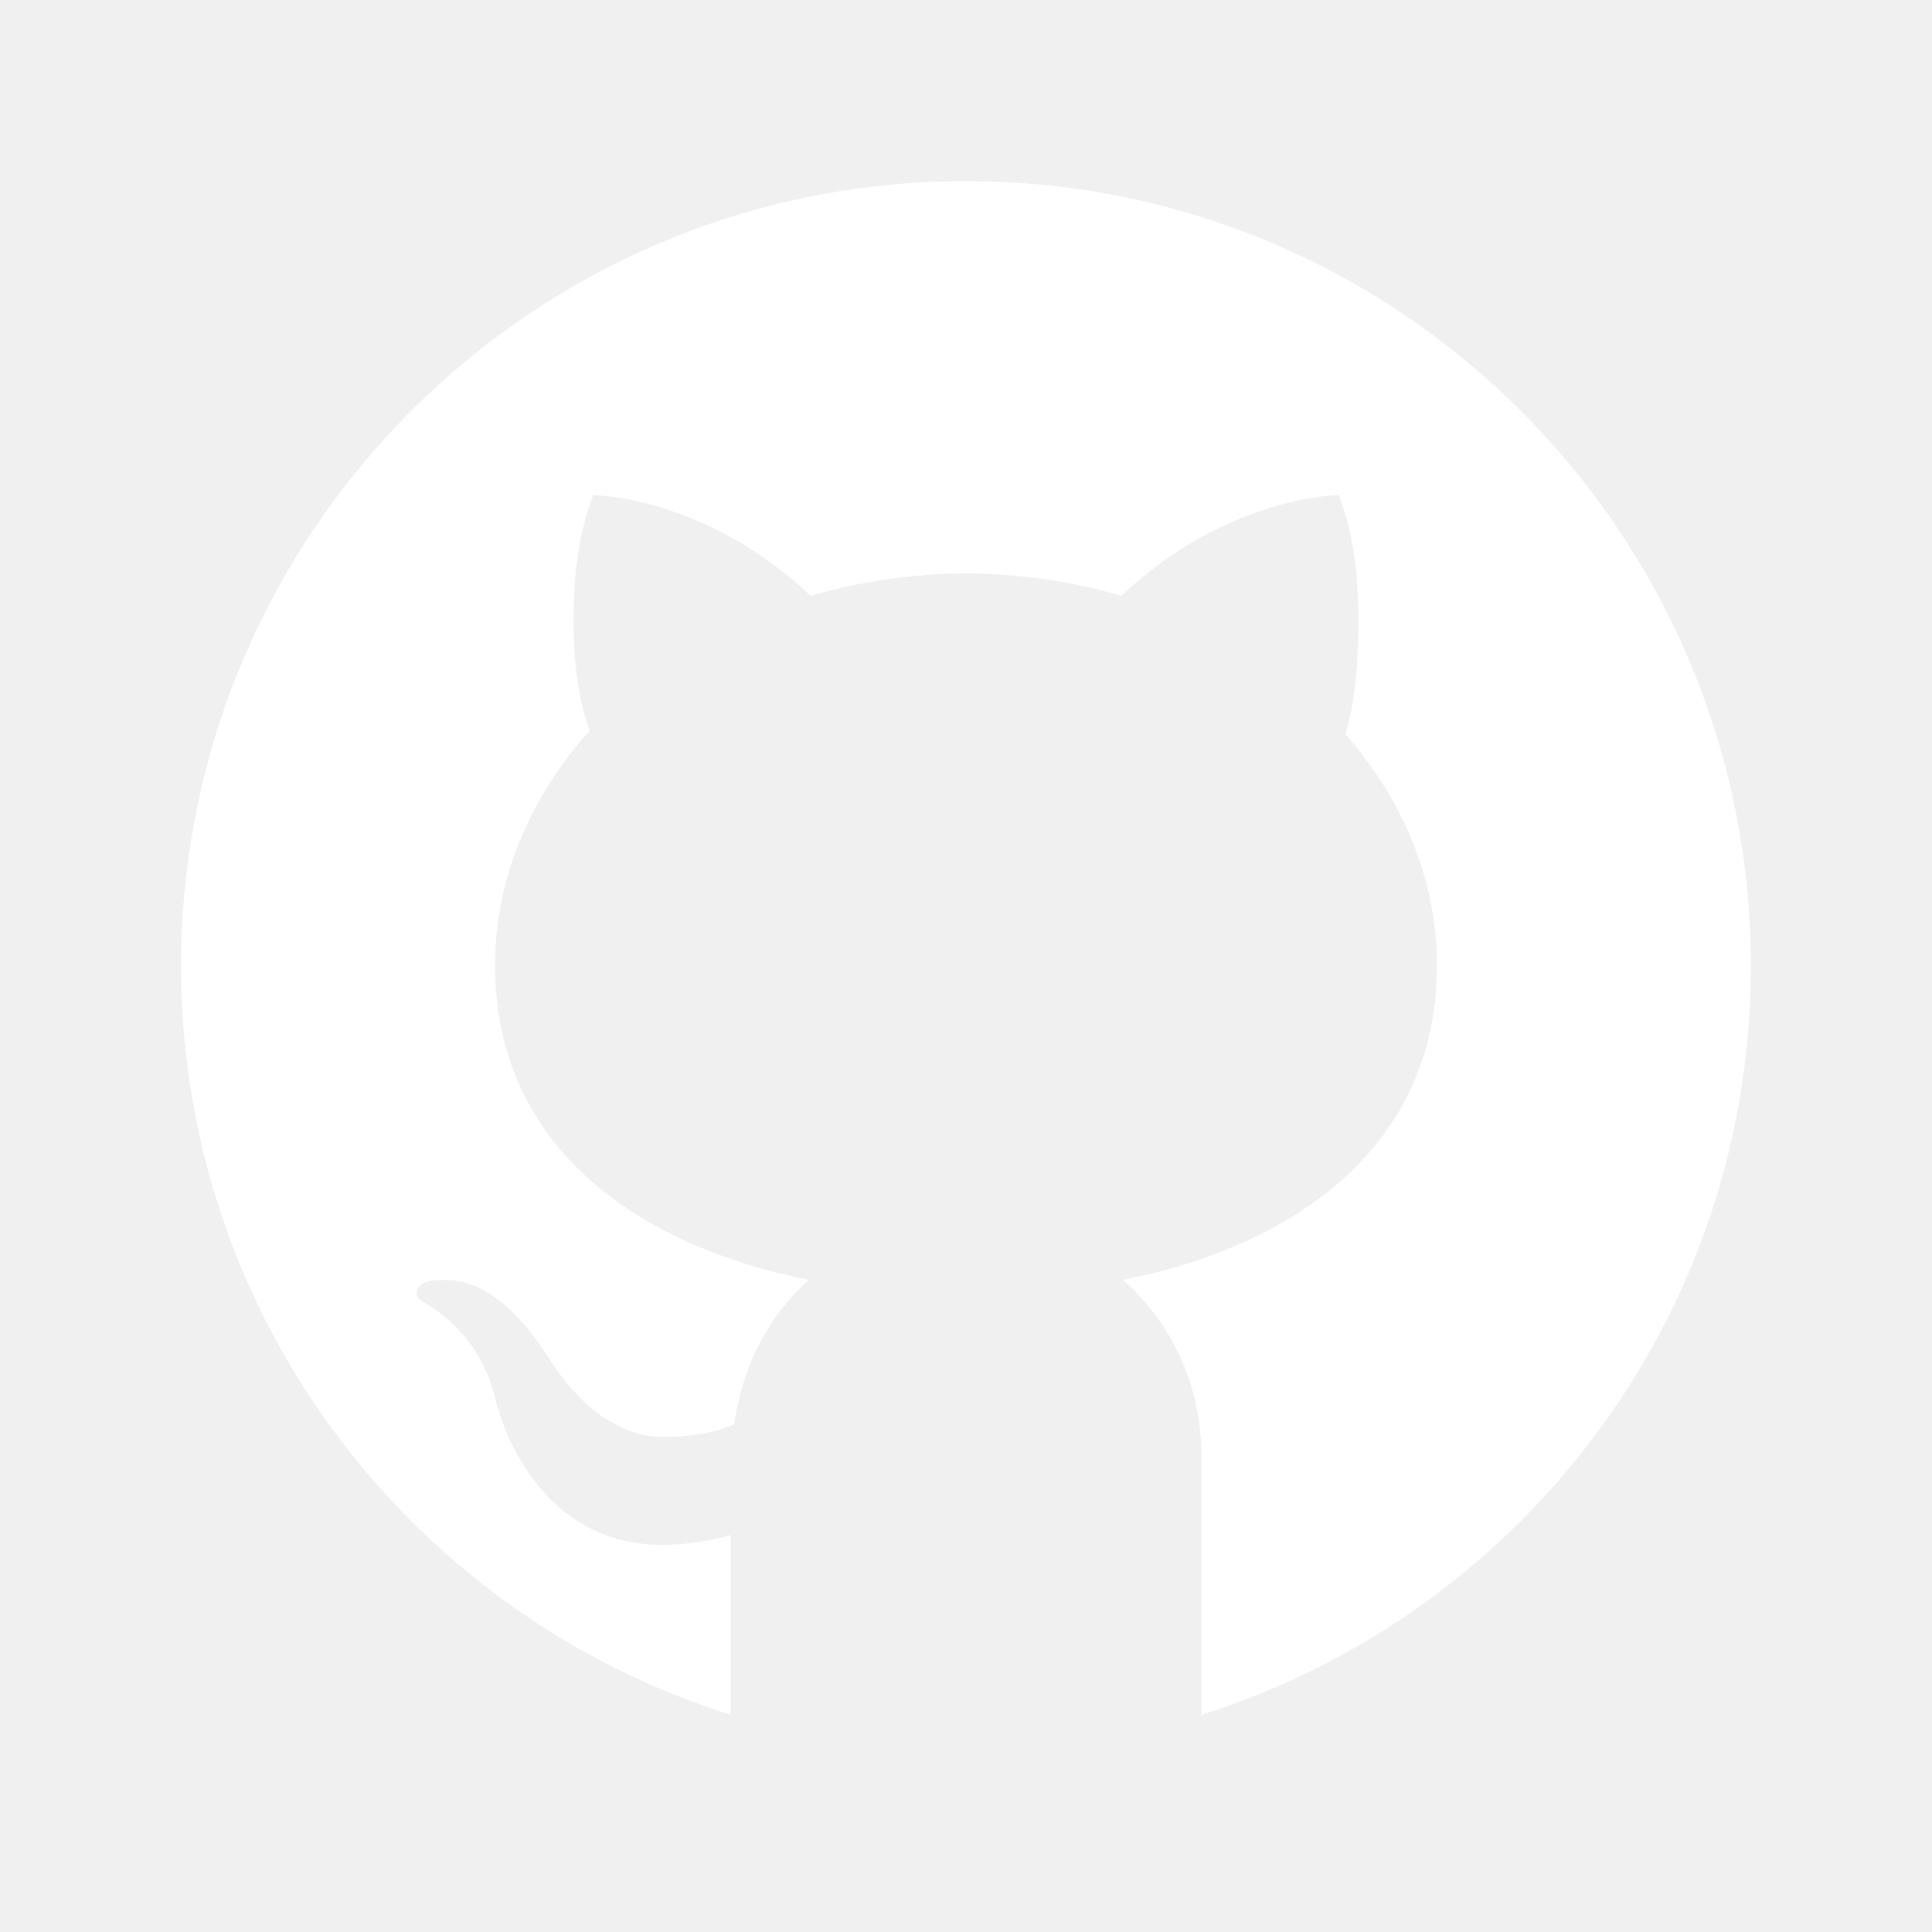
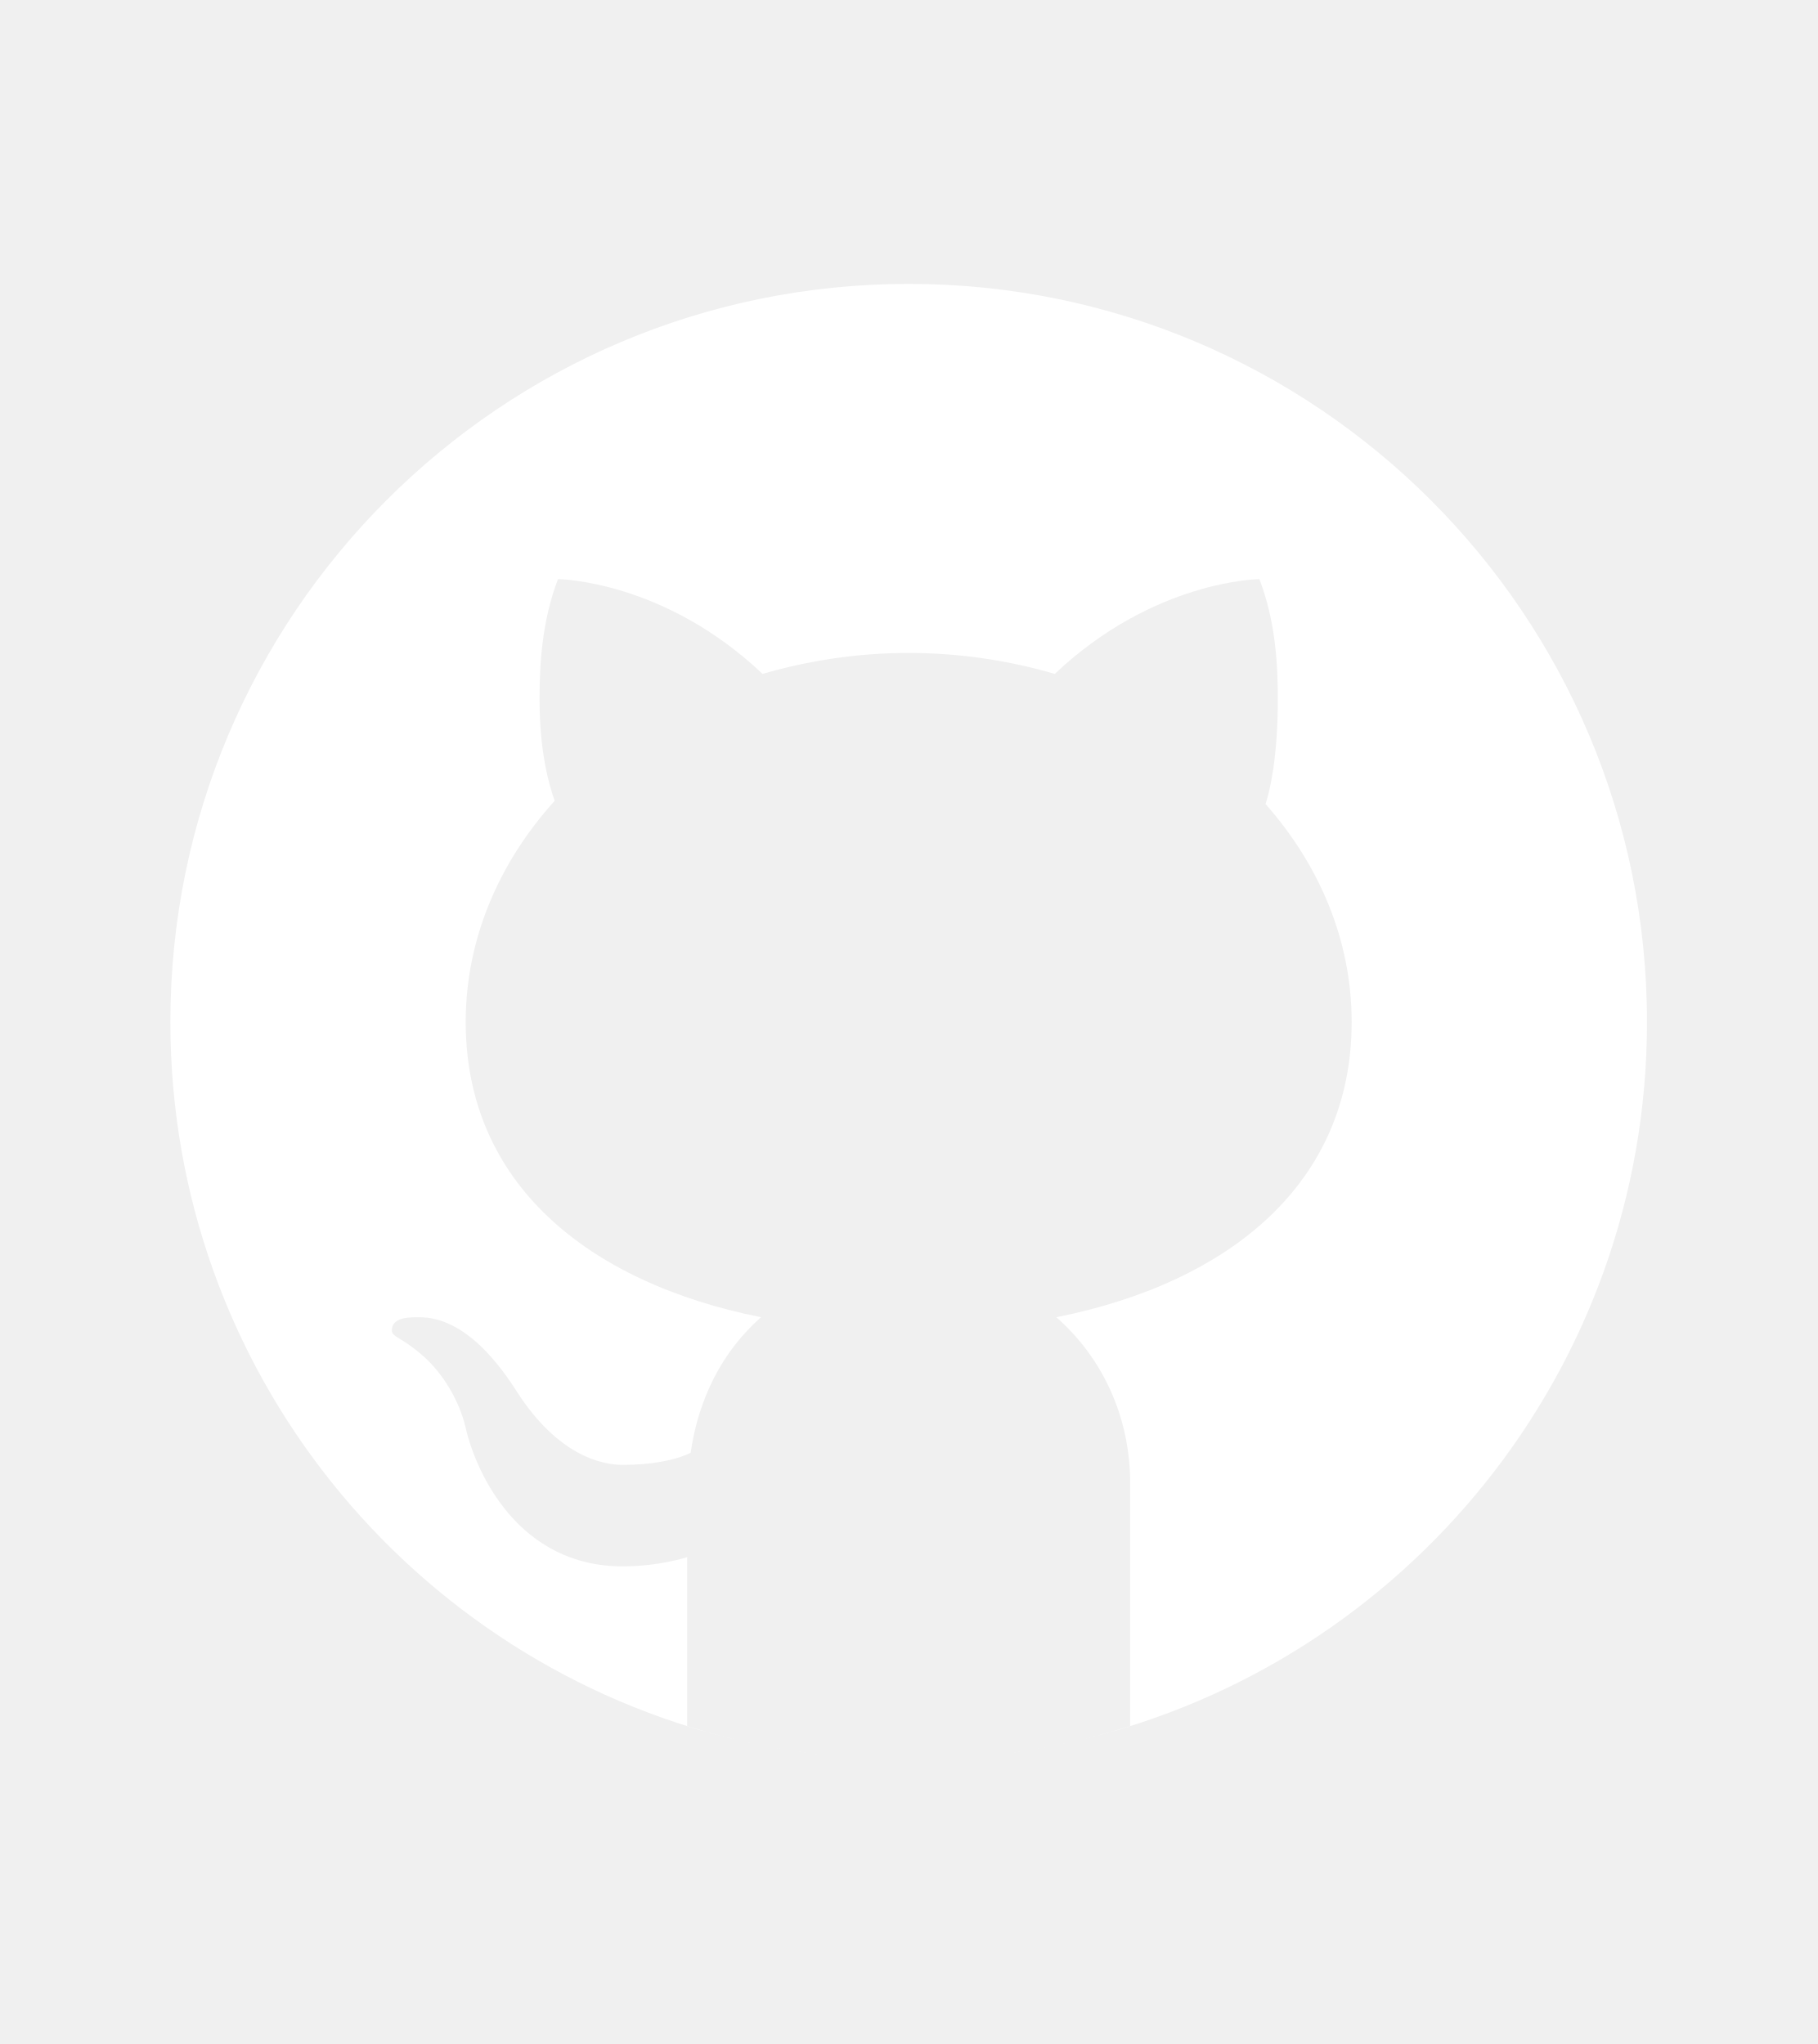
- <svg xmlns="http://www.w3.org/2000/svg" fill="white" viewBox="0 0 64 64" width="40px" height="40px">
+ <svg xmlns="http://www.w3.org/2000/svg" fill="white" viewBox="0 0 64 64" width="80px" height="90px">
  <path d="M32 6C17.641 6 6 17.641 6 32c0 12.277 8.512 22.56 19.955 25.286-.592-.141-1.179-.299-1.755-.479V50.85c0 0-.975.325-2.275.325-3.637 0-5.148-3.245-5.525-4.875-.229-.993-.827-1.934-1.469-2.509-.767-.684-1.126-.686-1.131-.92-.01-.491.658-.471.975-.471 1.625 0 2.857 1.729 3.429 2.623 1.417 2.207 2.938 2.577 3.721 2.577.975 0 1.817-.146 2.397-.426.268-1.888 1.108-3.57 2.478-4.774-6.097-1.219-10.4-4.716-10.4-10.4 0-2.928 1.175-5.619 3.133-7.792C19.333 23.641 19 22.494 19 20.625c0-1.235.086-2.751.65-4.225 0 0 3.708.026 7.205 3.338C28.469 19.268 30.196 19 32 19s3.531.268 5.145.738c3.497-3.312 7.205-3.338 7.205-3.338.567 1.474.65 2.99.65 4.225 0 2.015-.268 3.19-.432 3.697C46.466 26.475 47.6 29.124 47.6 32c0 5.684-4.303 9.181-10.4 10.4 1.628 1.43 2.6 3.513 2.6 5.85v8.557c-.576.181-1.162.338-1.755.479C49.488 54.56 58 44.277 58 32 58 17.641 46.359 6 32 6zM33.813 57.93C33.214 57.972 32.61 58 32 58 32.61 58 33.213 57.971 33.813 57.93zM37.786 57.346c-1.164.265-2.357.451-3.575.554C35.429 57.797 36.622 57.61 37.786 57.346zM32 58c-.61 0-1.214-.028-1.813-.07C30.787 57.971 31.39 58 32 58zM29.788 57.9c-1.217-.103-2.411-.289-3.574-.554C27.378 57.61 28.571 57.797 29.788 57.9z" />
</svg>
